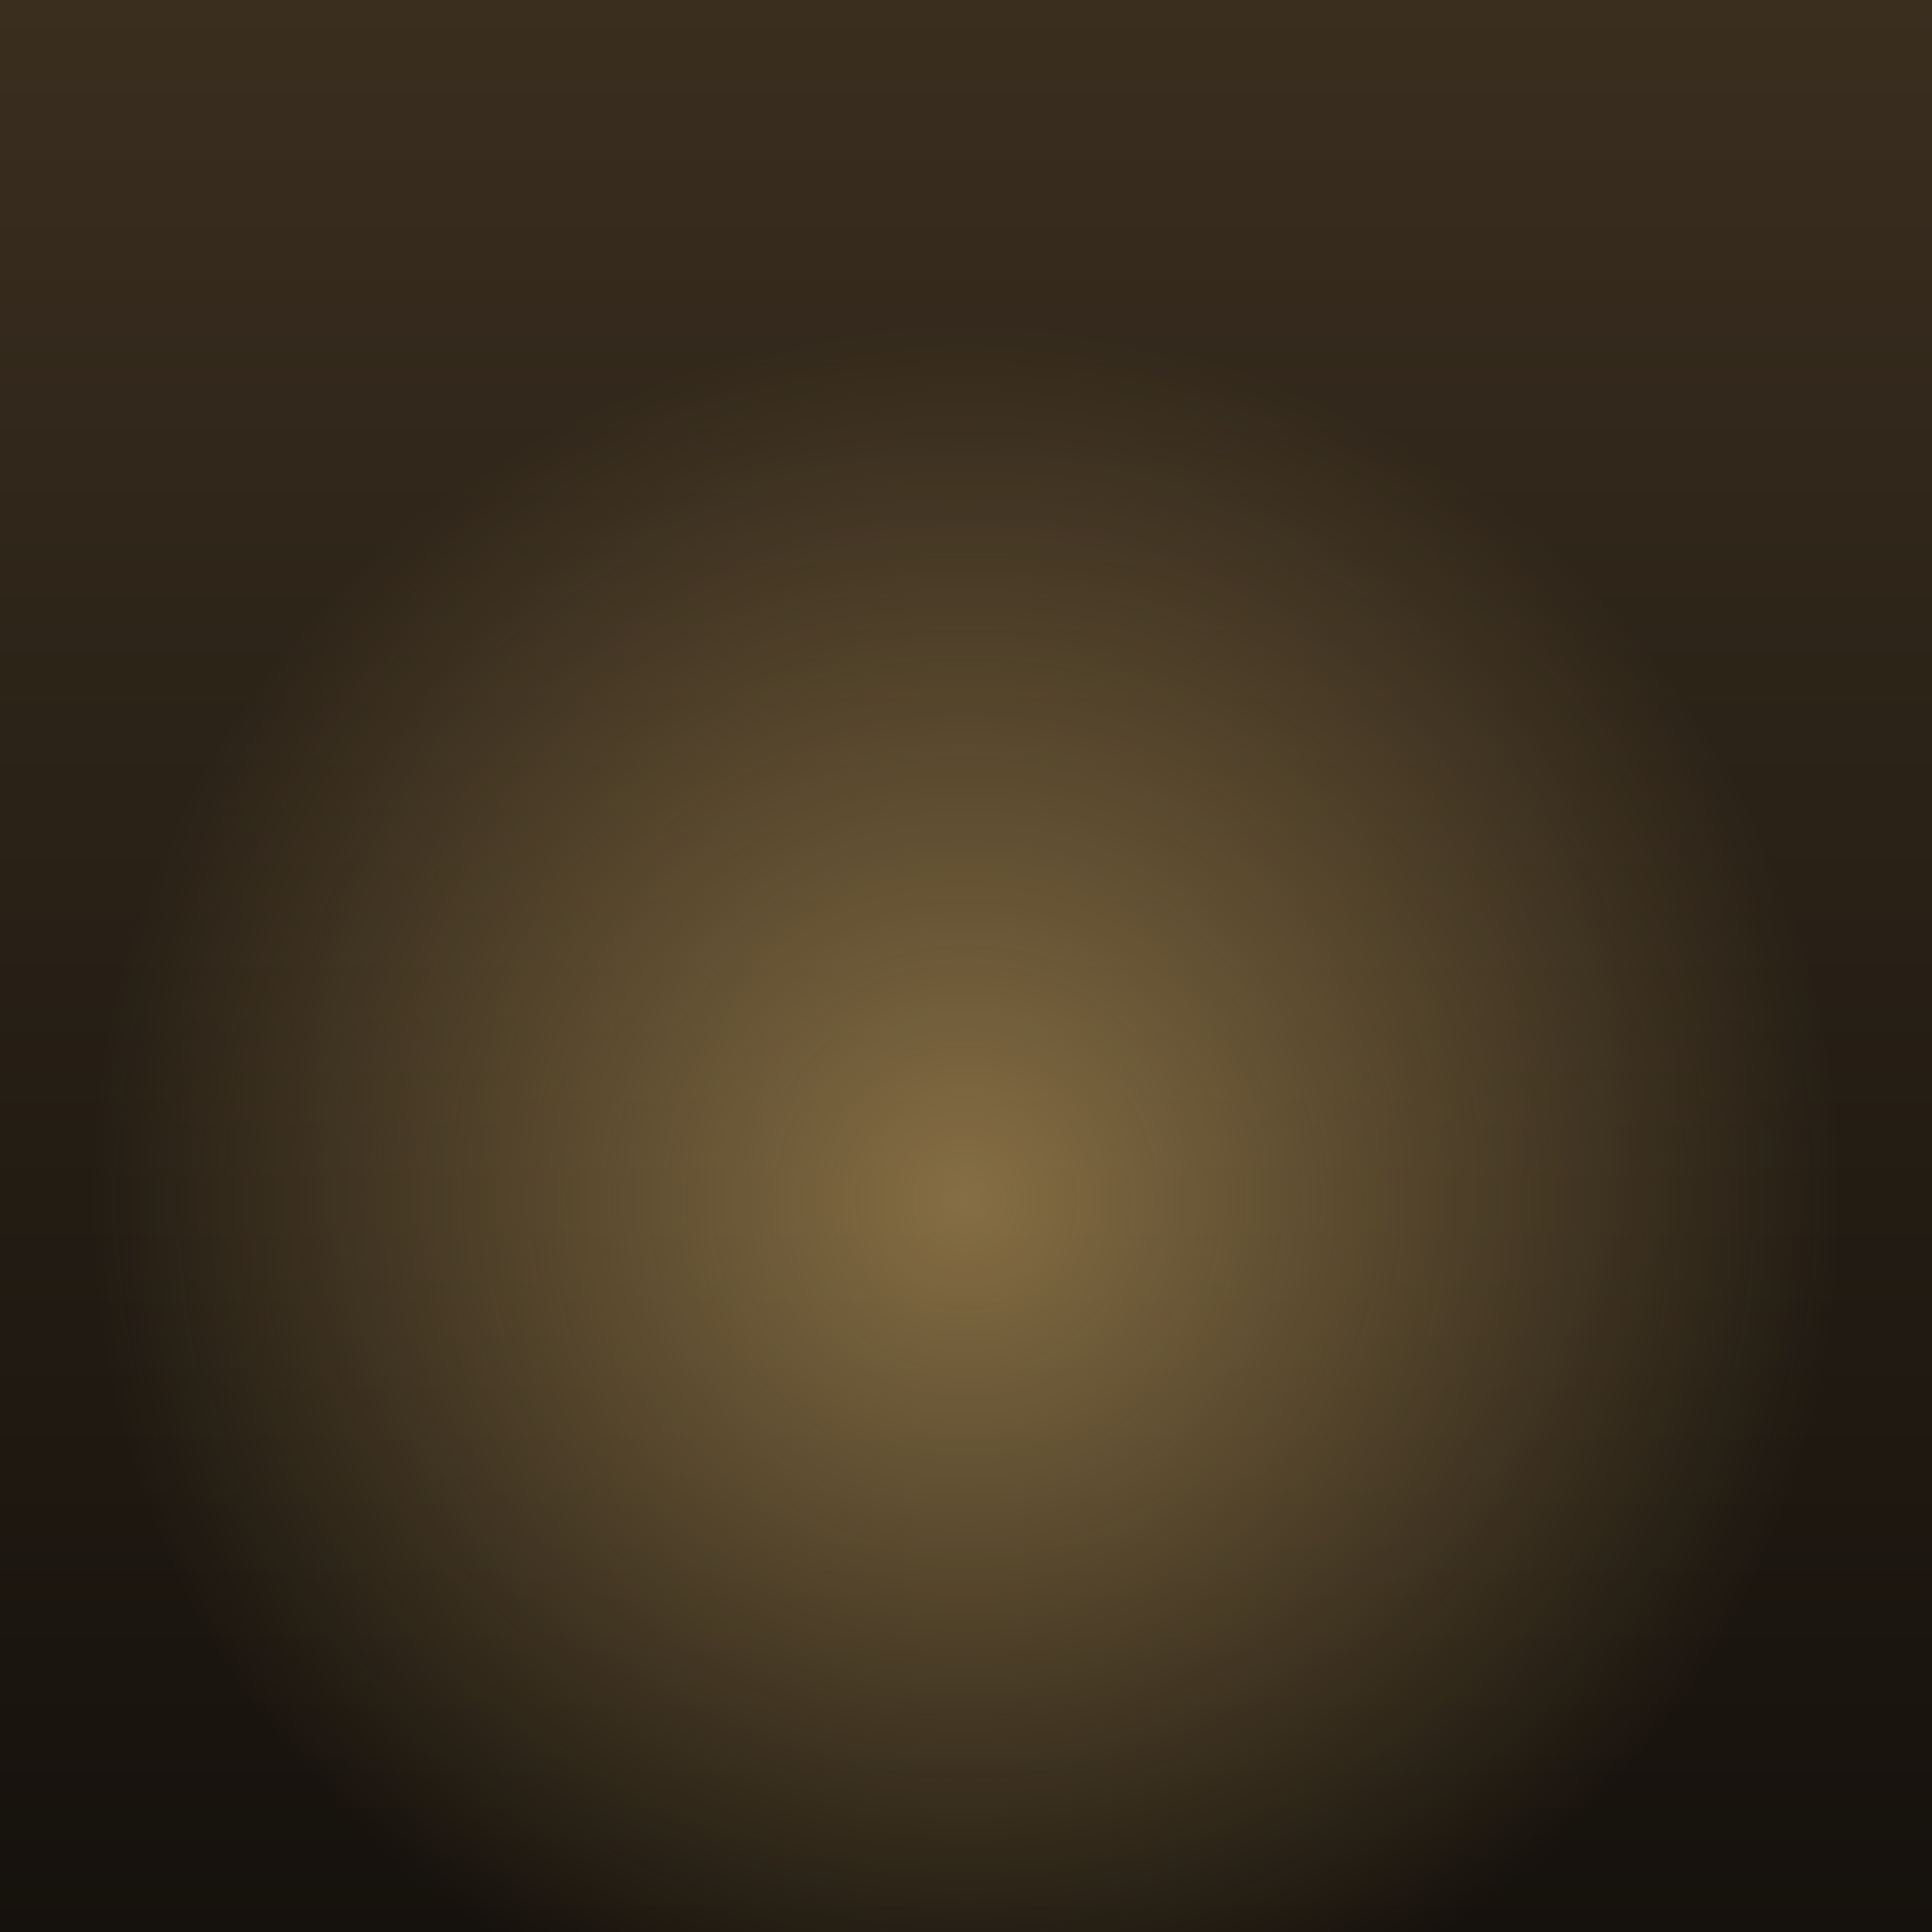
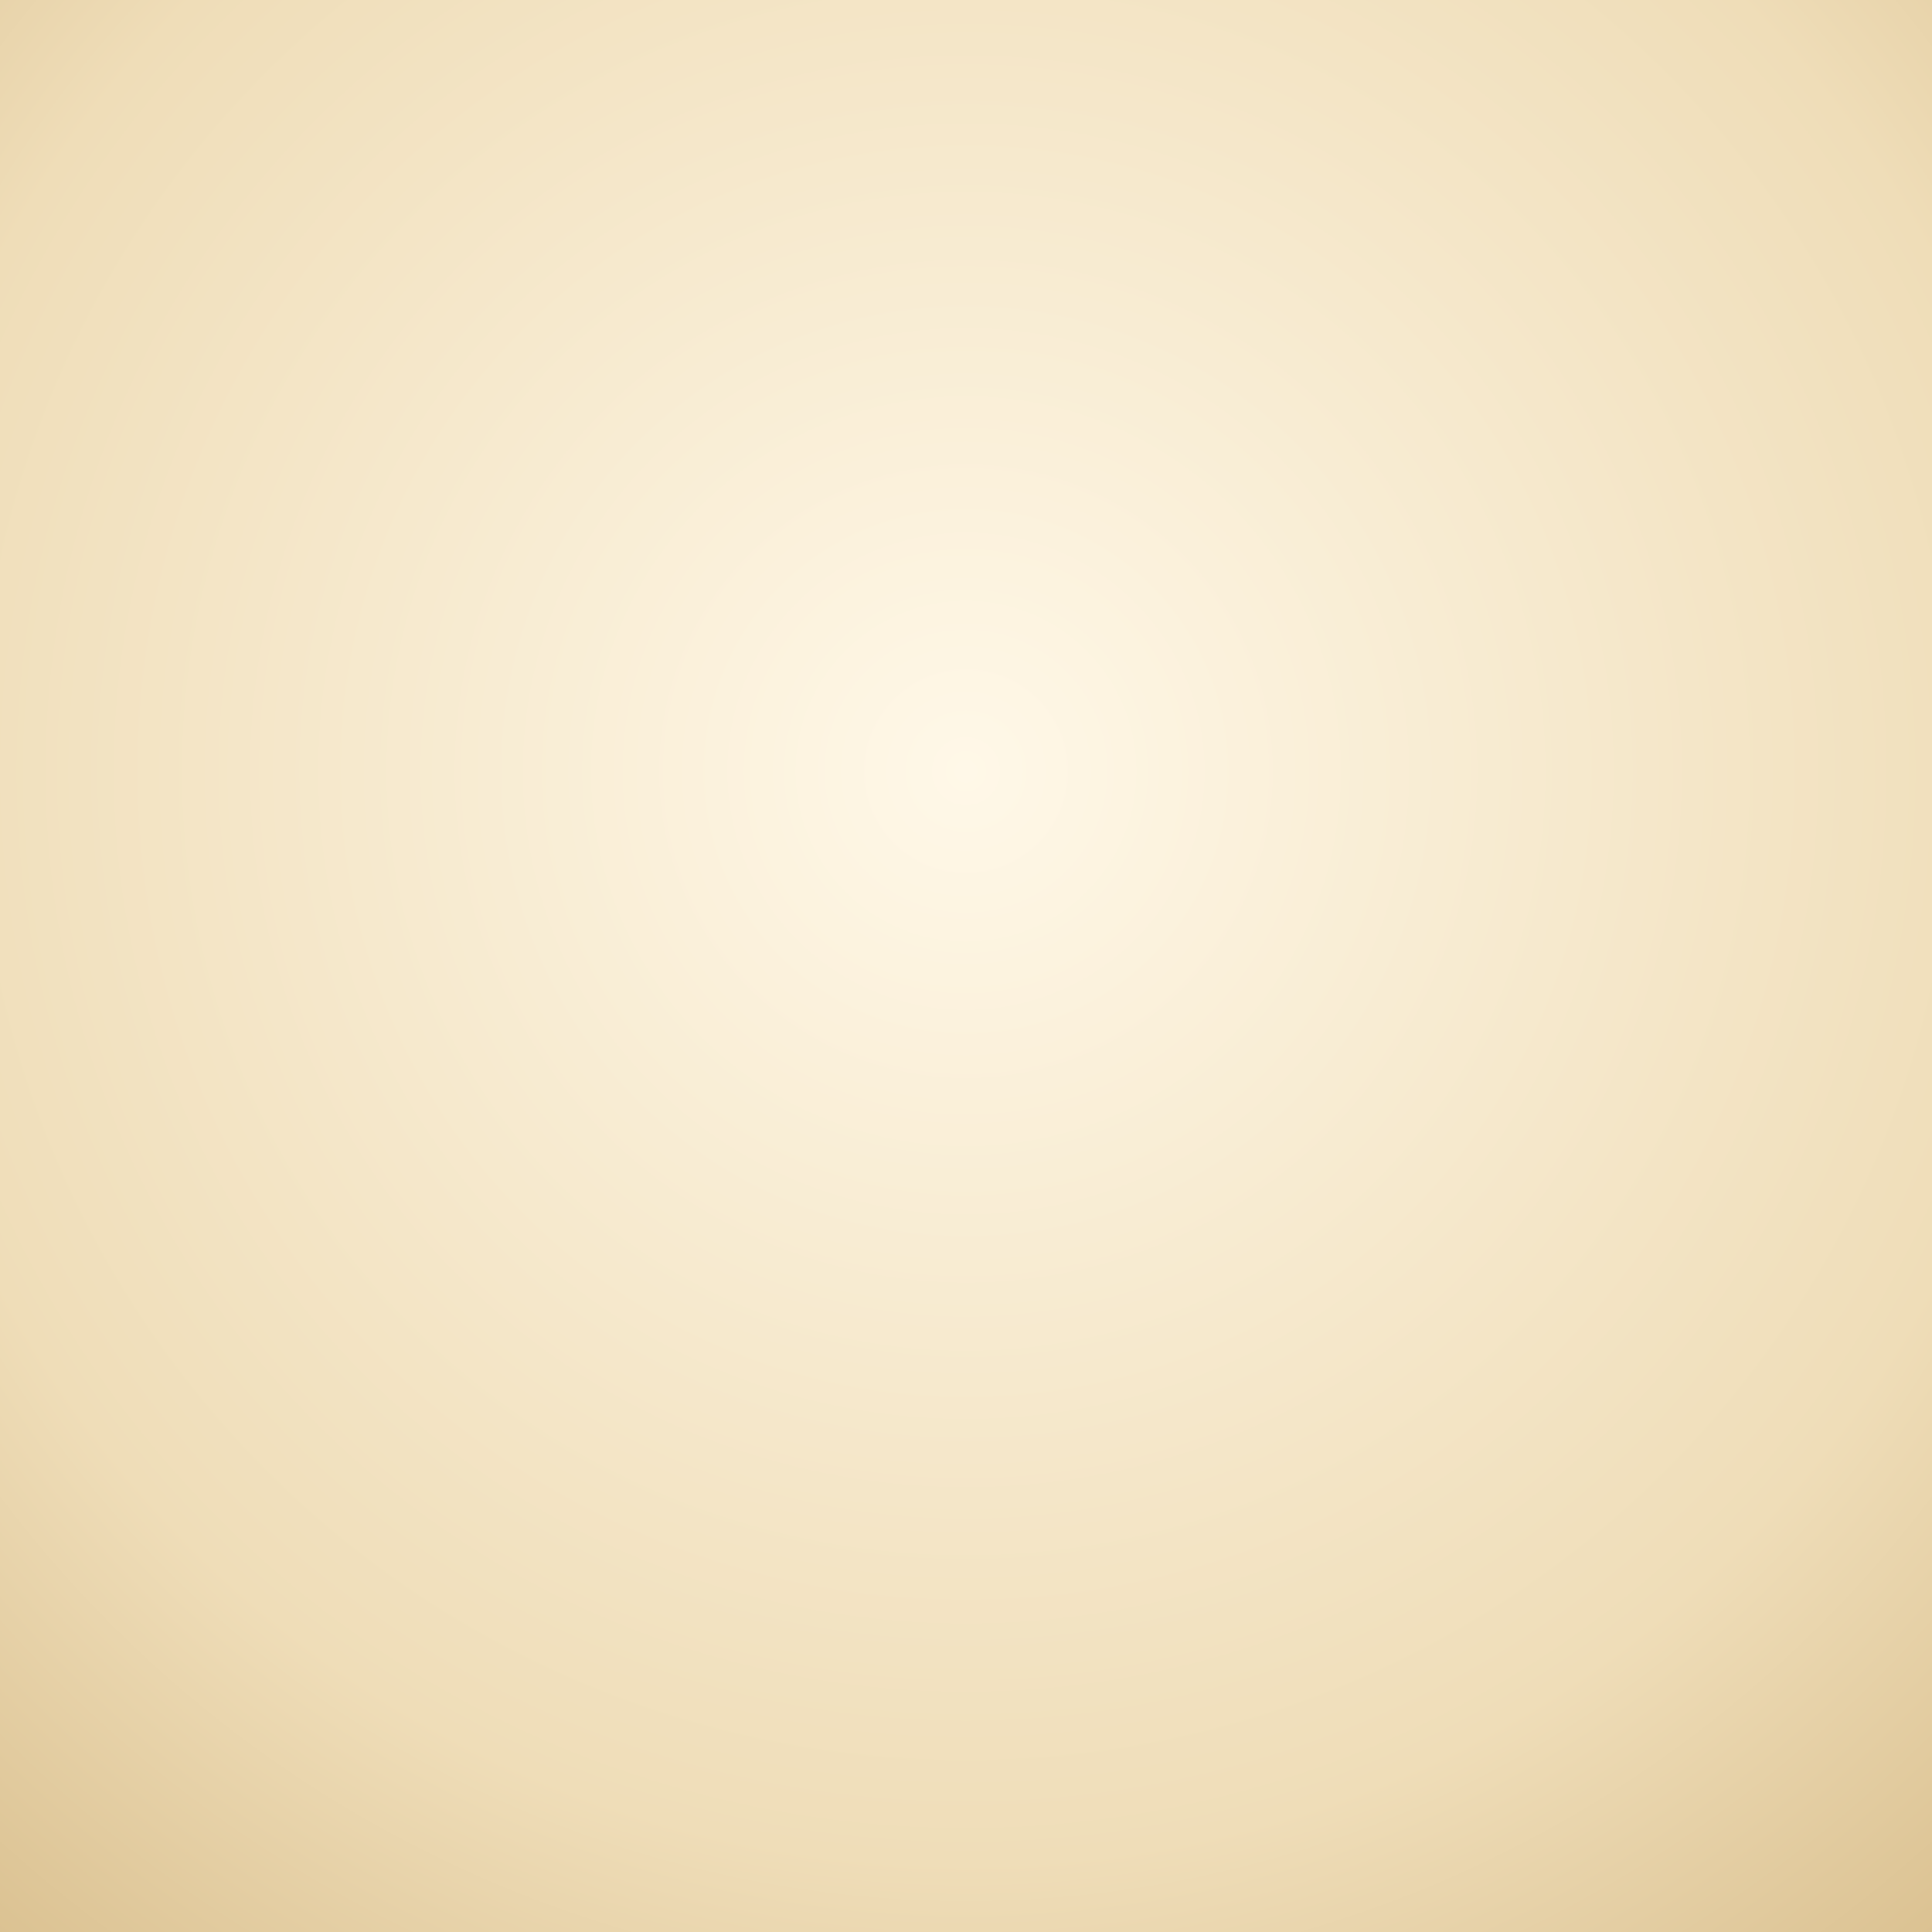
- <svg xmlns="http://www.w3.org/2000/svg" viewBox="0 0 1024 1024">
+ <svg xmlns="http://www.w3.org/2000/svg" viewBox="0 0 100 100" width="1024" height="1024">
  <defs>
-     <linearGradient id="bg" x1="0" y1="0" x2="0" y2="1">
-       <stop offset="0" stop-color="#3A2E1F" />
-       <stop offset="1" stop-color="#15110C" />
+     <radialGradient id="bgR" cx=".5" cy=".42" r=".75">
+       <stop offset="0" stop-color="#5C3E27" />
+       <stop offset=".6" stop-color="#2E1E13" />
+       <stop offset="1" stop-color="#160E08" />
+     </radialGradient>
+     <radialGradient id="bgCream" cx=".5" cy=".4" r=".8">
+       <stop offset="0" stop-color="#FFF8E8" />
+       <stop offset=".7" stop-color="#EFDDB8" />
+       <stop offset="1" stop-color="#D9BF8E" />
+     </radialGradient>
+     <linearGradient id="g" x1="0" y1="0" x2="1" y2="1">
+       <stop offset="0" stop-color="#FFF0B8" />
+       <stop offset=".3" stop-color="#E8C46A" />
+       <stop offset=".65" stop-color="#C08E35" />
+       <stop offset="1" stop-color="#8A5E1E" />
    </linearGradient>
-     <linearGradient id="p" x1="0" y1="1" x2="0" y2="0">
-       <stop offset="0" stop-color="#A67D3A" />
-       <stop offset="1" stop-color="#F2D9A0" />
+     <linearGradient id="gV" x1="0" y1="0" x2="0" y2="1">
+       <stop offset="0" stop-color="#FFF0B8" />
+       <stop offset=".45" stop-color="#E2B95C" />
+       <stop offset="1" stop-color="#9A6A24" />
    </linearGradient>
-     <linearGradient id="p2" x1="0" y1="1" x2="0" y2="0">
-       <stop offset="0" stop-color="#8A6428" />
-       <stop offset="1" stop-color="#FFE2A8" />
+     <linearGradient id="pL" x1="0" y1="0" x2="1" y2="0">
+       <stop offset="0" stop-color="#F3E4C4" />
+       <stop offset=".8" stop-color="#FFF7E6" />
+       <stop offset="1" stop-color="#CDB58A" />
    </linearGradient>
-     <radialGradient id="glow" cx="0.5" cy="0.62" r="0.45">
-       <stop offset="0" stop-color="#D6B16C" stop-opacity="0.55" />
-       <stop offset="1" stop-color="#D6B16C" stop-opacity="0" />
+     <linearGradient id="pR" x1="1" y1="0" x2="0" y2="0">
+       <stop offset="0" stop-color="#EBDAB6" />
+       <stop offset=".8" stop-color="#FFF7E6" />
+       <stop offset="1" stop-color="#CDB58A" />
+     </linearGradient>
+     <radialGradient id="glow" cx=".5" cy=".5" r=".5">
+       <stop offset="0" stop-color="#FFE7A0" stop-opacity=".85" />
+       <stop offset=".4" stop-color="#F0C25A" stop-opacity=".35" />
+       <stop offset="1" stop-color="#F0C25A" stop-opacity="0" />
    </radialGradient>
+     <radialGradient id="flame" cx=".5" cy=".7" r=".6">
+       <stop offset="0" stop-color="#FFFFFF" />
+       <stop offset=".3" stop-color="#FFF1A8" />
+       <stop offset=".7" stop-color="#F5A623" />
+       <stop offset="1" stop-color="#C0541A" />
+     </radialGradient>
+     <linearGradient id="leather" x1="0" y1="0" x2="1" y2="1">
+       <stop offset="0" stop-color="#6E4428" />
+       <stop offset=".5" stop-color="#4A2C19" />
+       <stop offset="1" stop-color="#2C190D" />
+     </linearGradient>
+     <linearGradient id="wax" x1="0" y1="0" x2="1" y2="1">
+       <stop offset="0" stop-color="#B8584A" />
+       <stop offset=".5" stop-color="#8A2E25" />
+       <stop offset="1" stop-color="#5A1812" />
+     </linearGradient>
+     <filter id="blur2">
+       <feGaussianBlur stdDeviation="1.2" />
+     </filter>
+     <filter id="sh" x="-20%" y="-20%" width="140%" height="140%">
+       <feDropShadow dx="0" dy="1.6" stdDeviation="1.6" flood-color="#000" flood-opacity=".45" />
+     </filter>
+     <filter id="shS" x="-20%" y="-20%" width="140%" height="140%">
+       <feDropShadow dx="0" dy=".6" stdDeviation=".5" flood-color="#000" flood-opacity=".5" />
+     </filter>
+     <filter id="tex">
+       <feTurbulence type="fractalNoise" baseFrequency="1.6" numOctaves="2" seed="3" />
+       <feColorMatrix values="0 0 0 0 0  0 0 0 0 0  0 0 0 0 0  0 0 0 .22 0" />
+       <feComposite in2="SourceGraphic" operator="in" />
+     </filter>
+     <filter id="emb">
+       <feDropShadow dx="-.3" dy="-.3" stdDeviation=".2" flood-color="#FFF3C4" flood-opacity=".6" />
+       <feDropShadow dx=".4" dy=".5" stdDeviation=".3" flood-color="#000" flood-opacity=".6" />
+     </filter>
  </defs>
-   <rect width="1024" height="1024" fill="url(#bg)" />
-   <rect width="1024" height="1024" fill="url(#glow)" />
+   <rect width="100" height="100" fill="url(#bgCream)" />
</svg>
